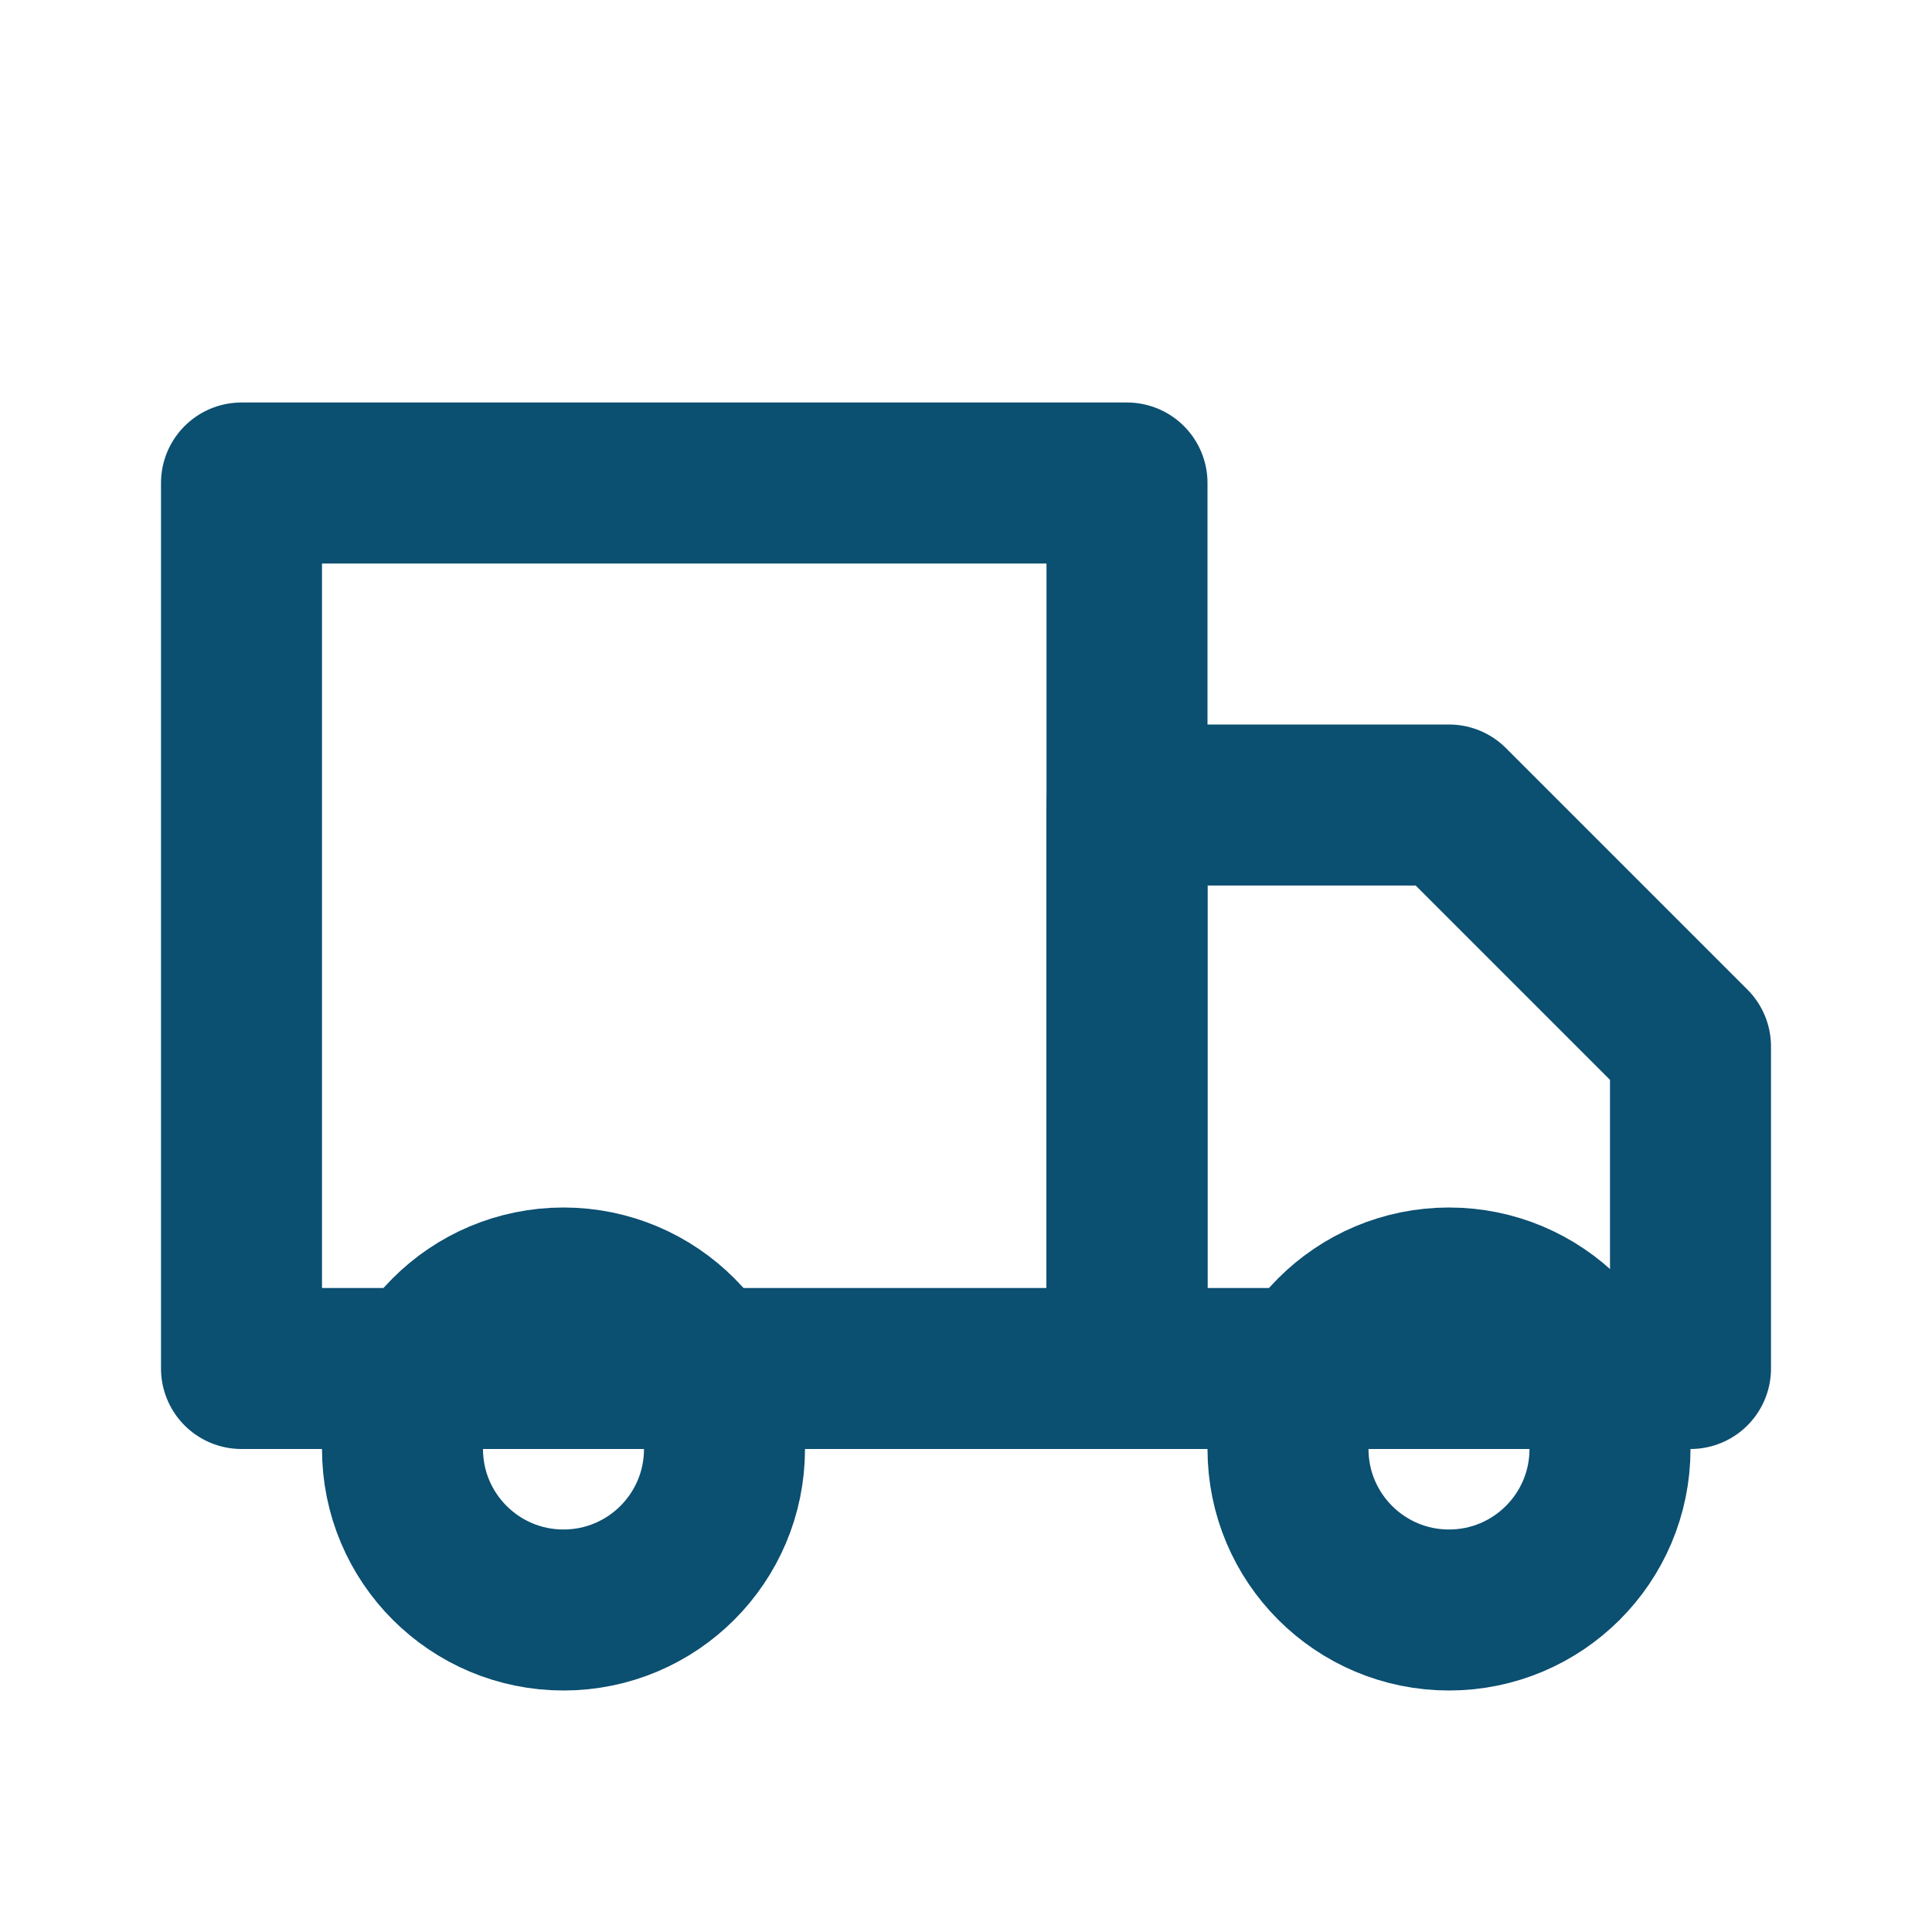
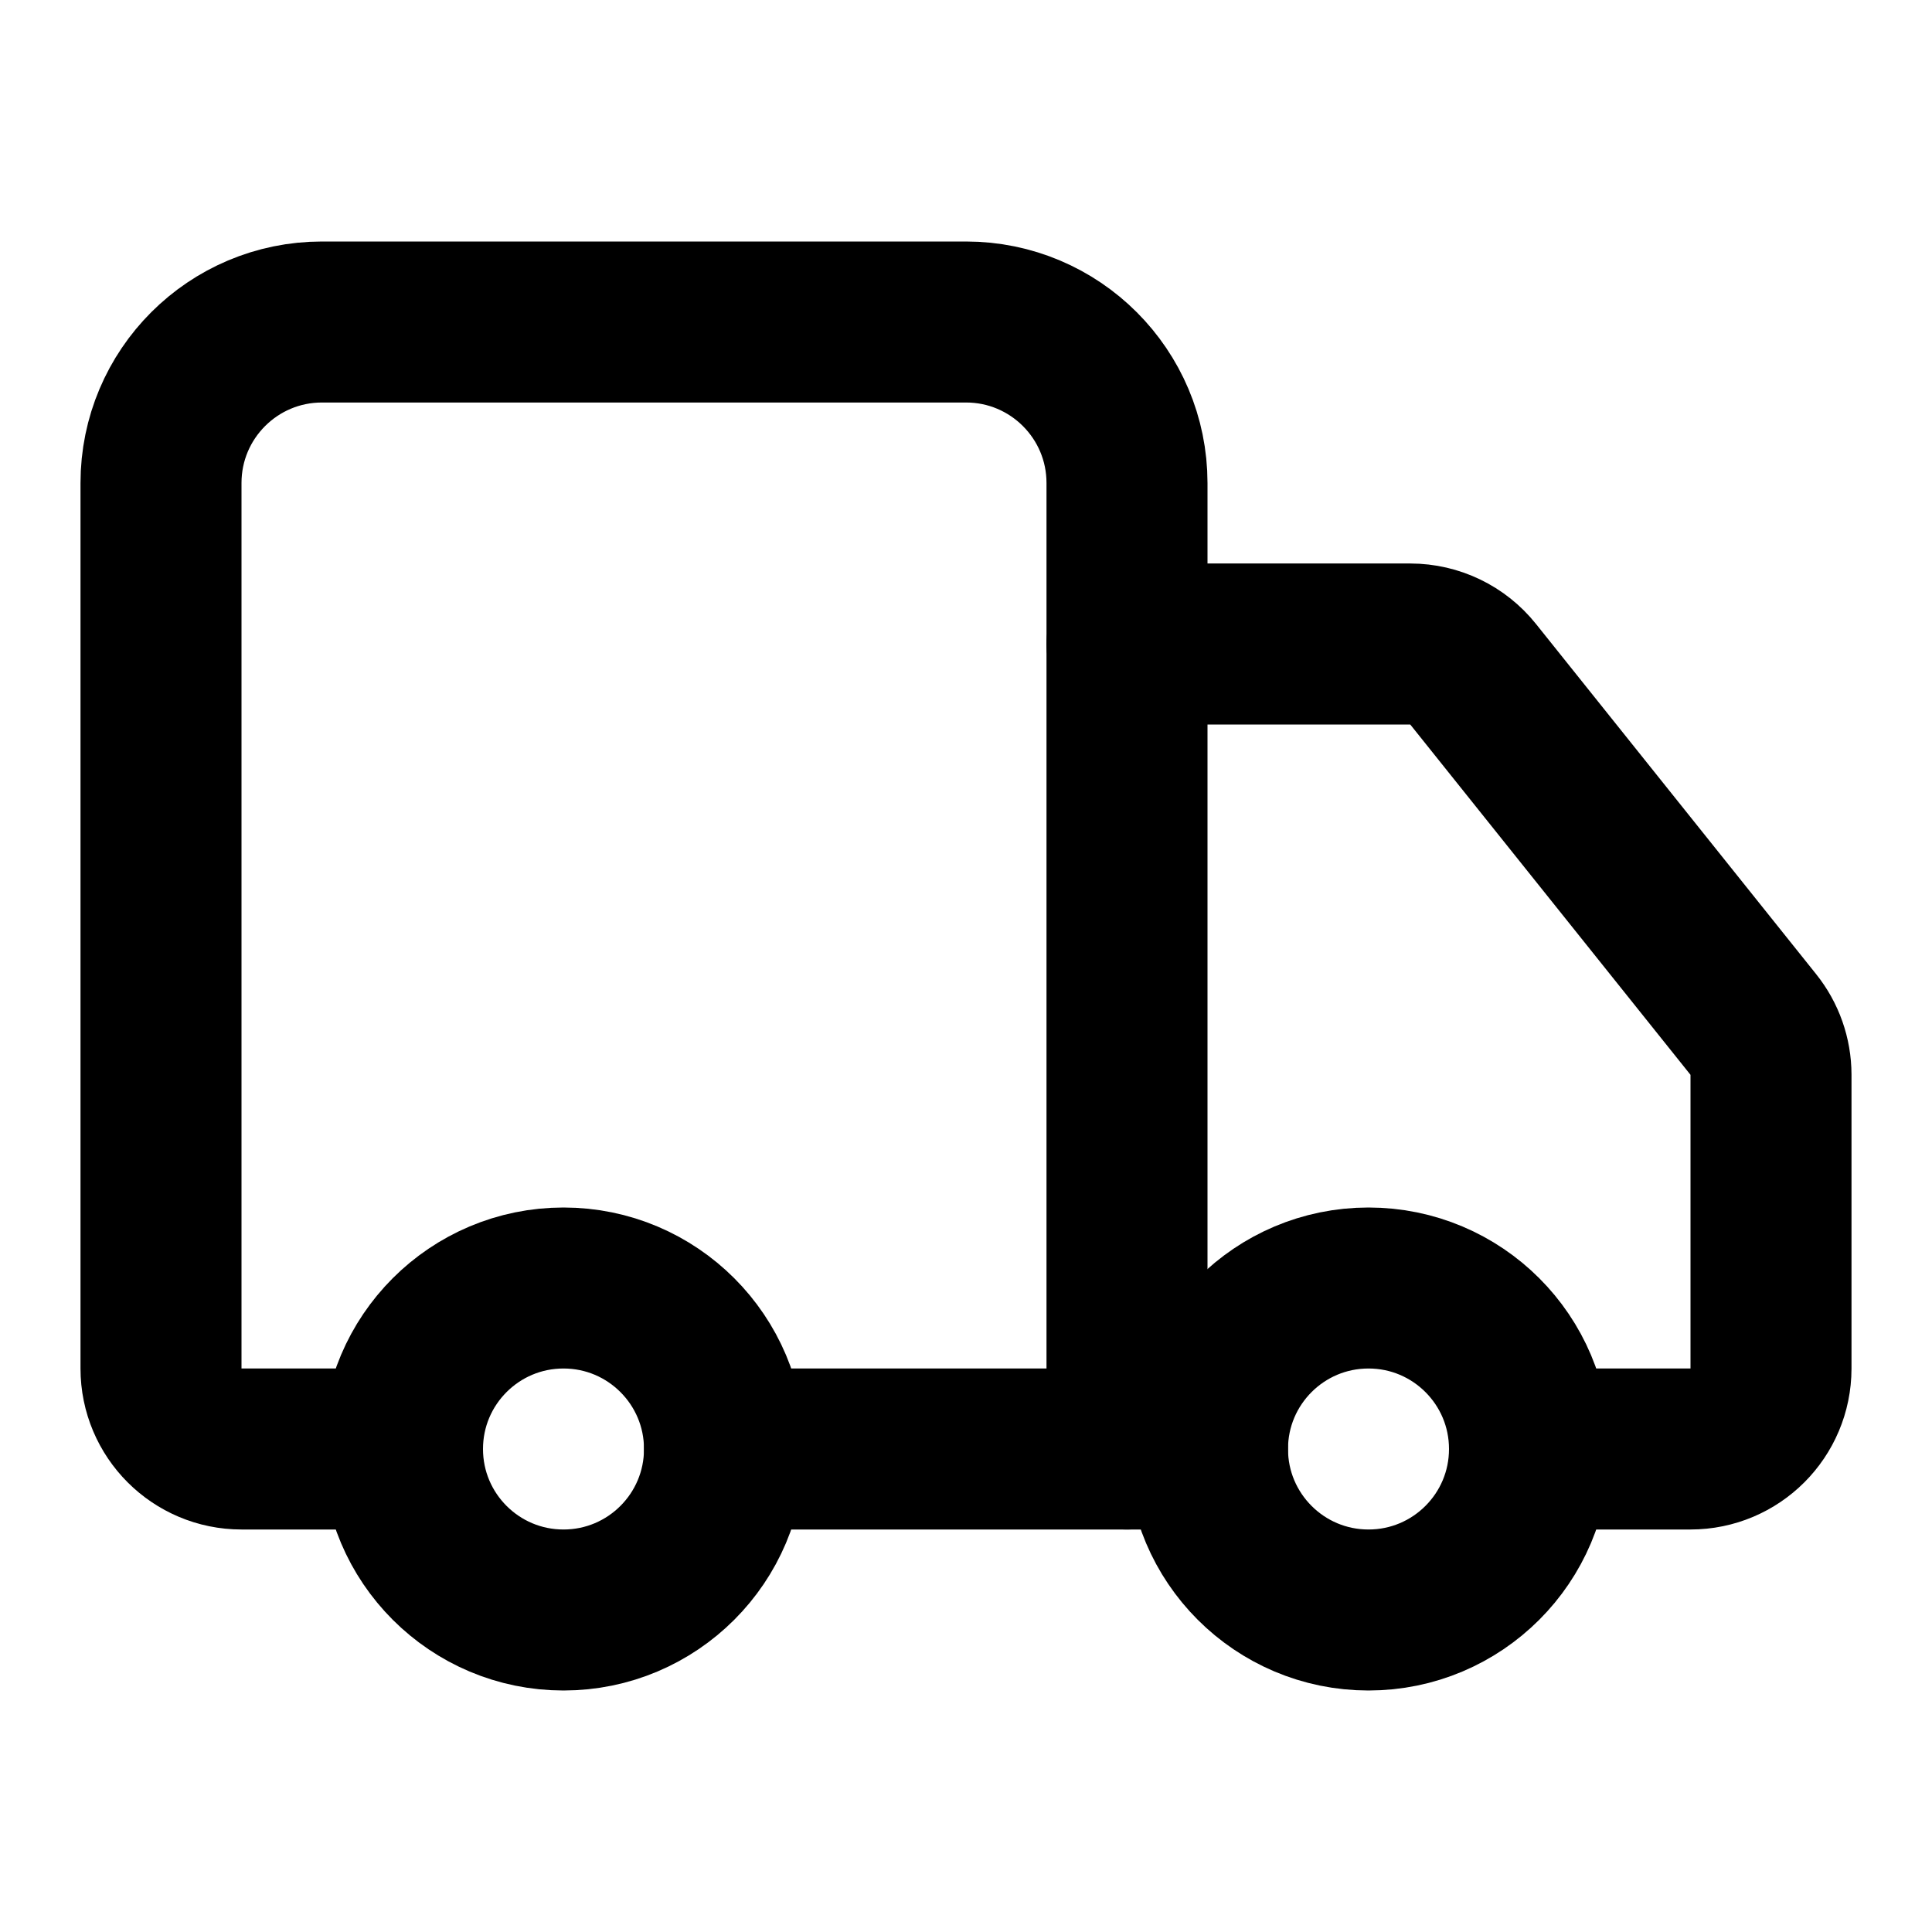
- <svg xmlns="http://www.w3.org/2000/svg" viewBox="0 0 24 24" fill="none" stroke="#0b4f71" stroke-width="2" stroke-linecap="round" stroke-linejoin="round">
-   <path d="M3 6h11v11H3z" />
-   <path d="M14 10h4l3 3v4h-7z" />
+ <svg xmlns="http://www.w3.org/2000/svg" width="24" height="24" viewBox="0 0 24 24" fill="none" stroke="currentColor" stroke-width="2" stroke-linecap="round" stroke-linejoin="round">
+   <path d="M14 18V6a2 2 0 0 0-2-2H4a2 2 0 0 0-2 2v11a1 1 0 0 0 1 1h2" />
+   <path d="M15 18H9" />
+   <path d="M19 18h2a1 1 0 0 0 1-1v-3.65a1 1 0 0 0-.22-.624l-3.48-4.35A1 1 0 0 0 17.52 8H14" />
+   <circle cx="17" cy="18" r="2" />
  <circle cx="7" cy="18" r="2" />
-   <circle cx="18" cy="18" r="2" />
</svg>
